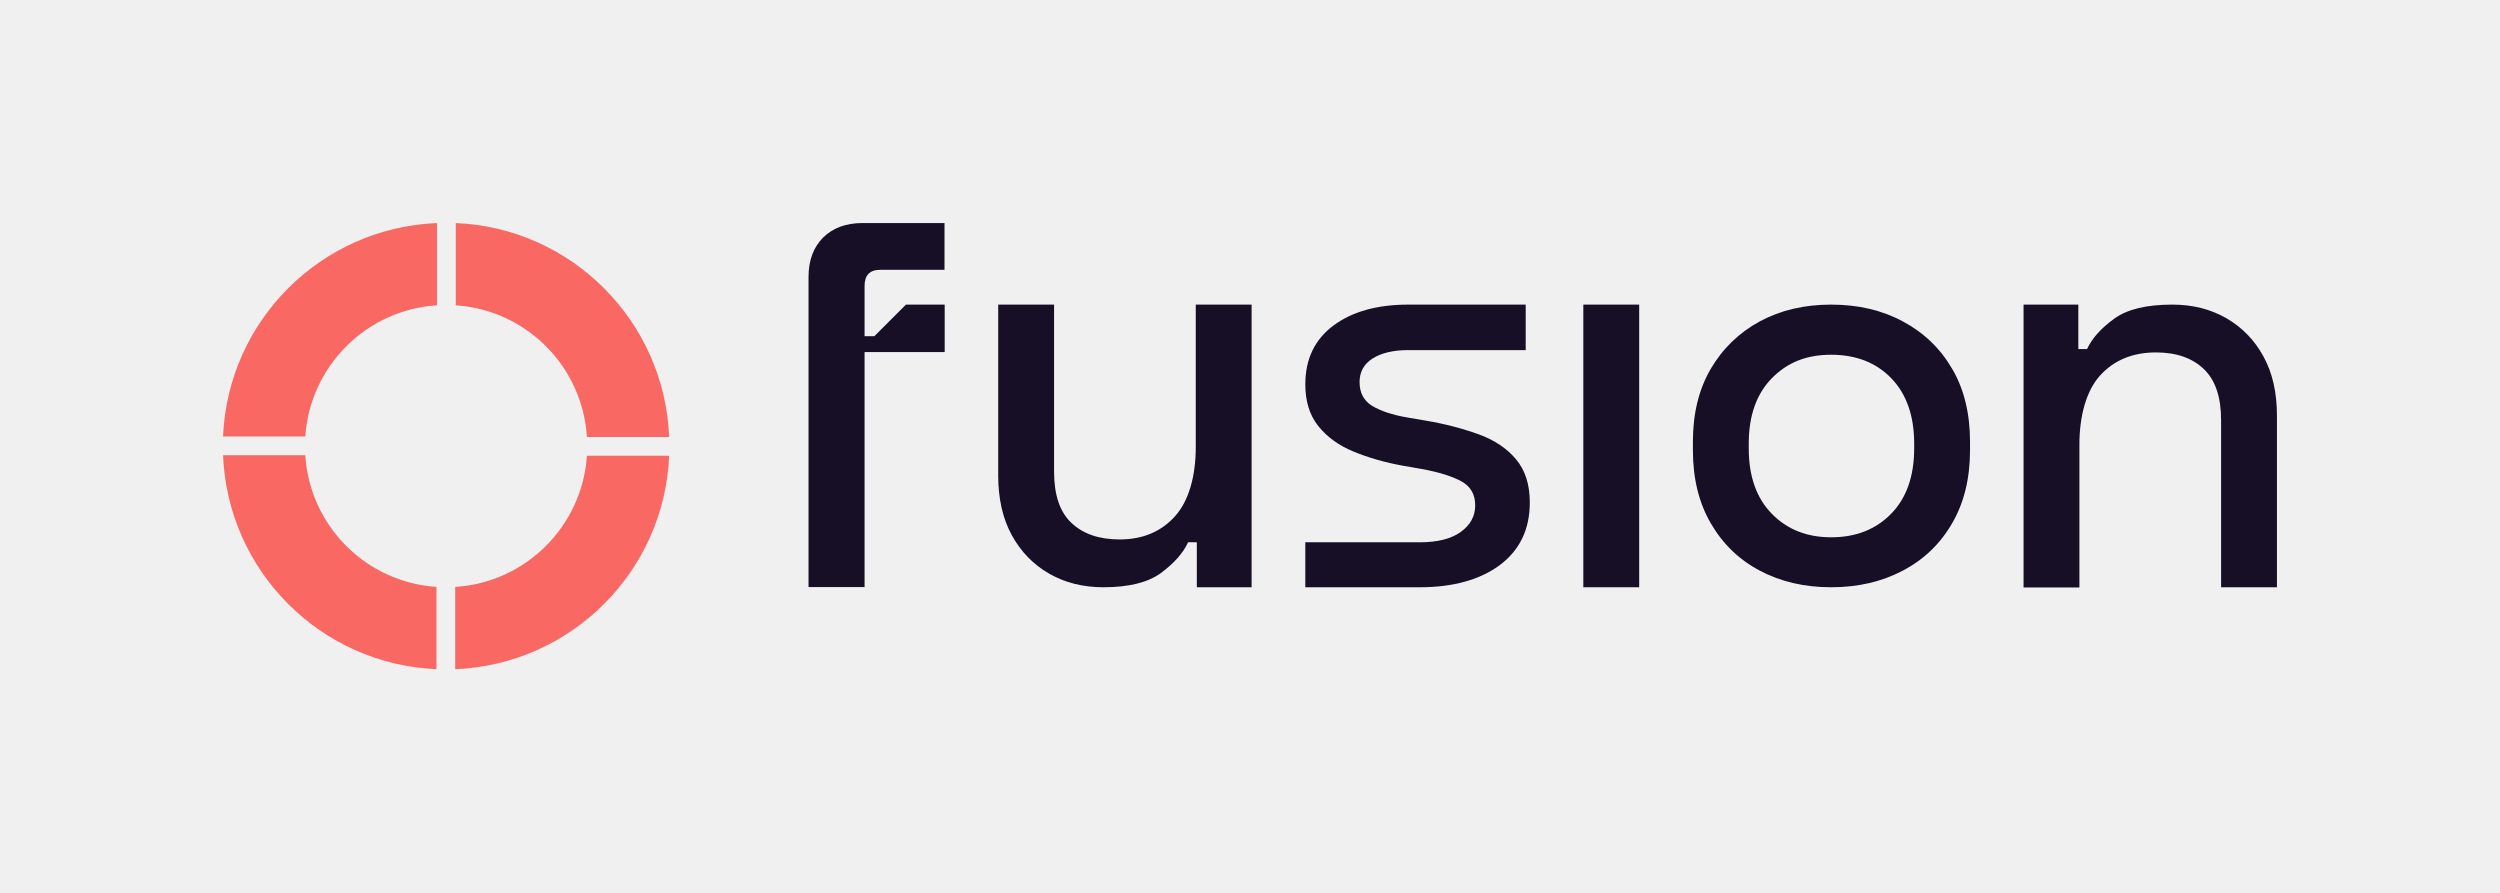
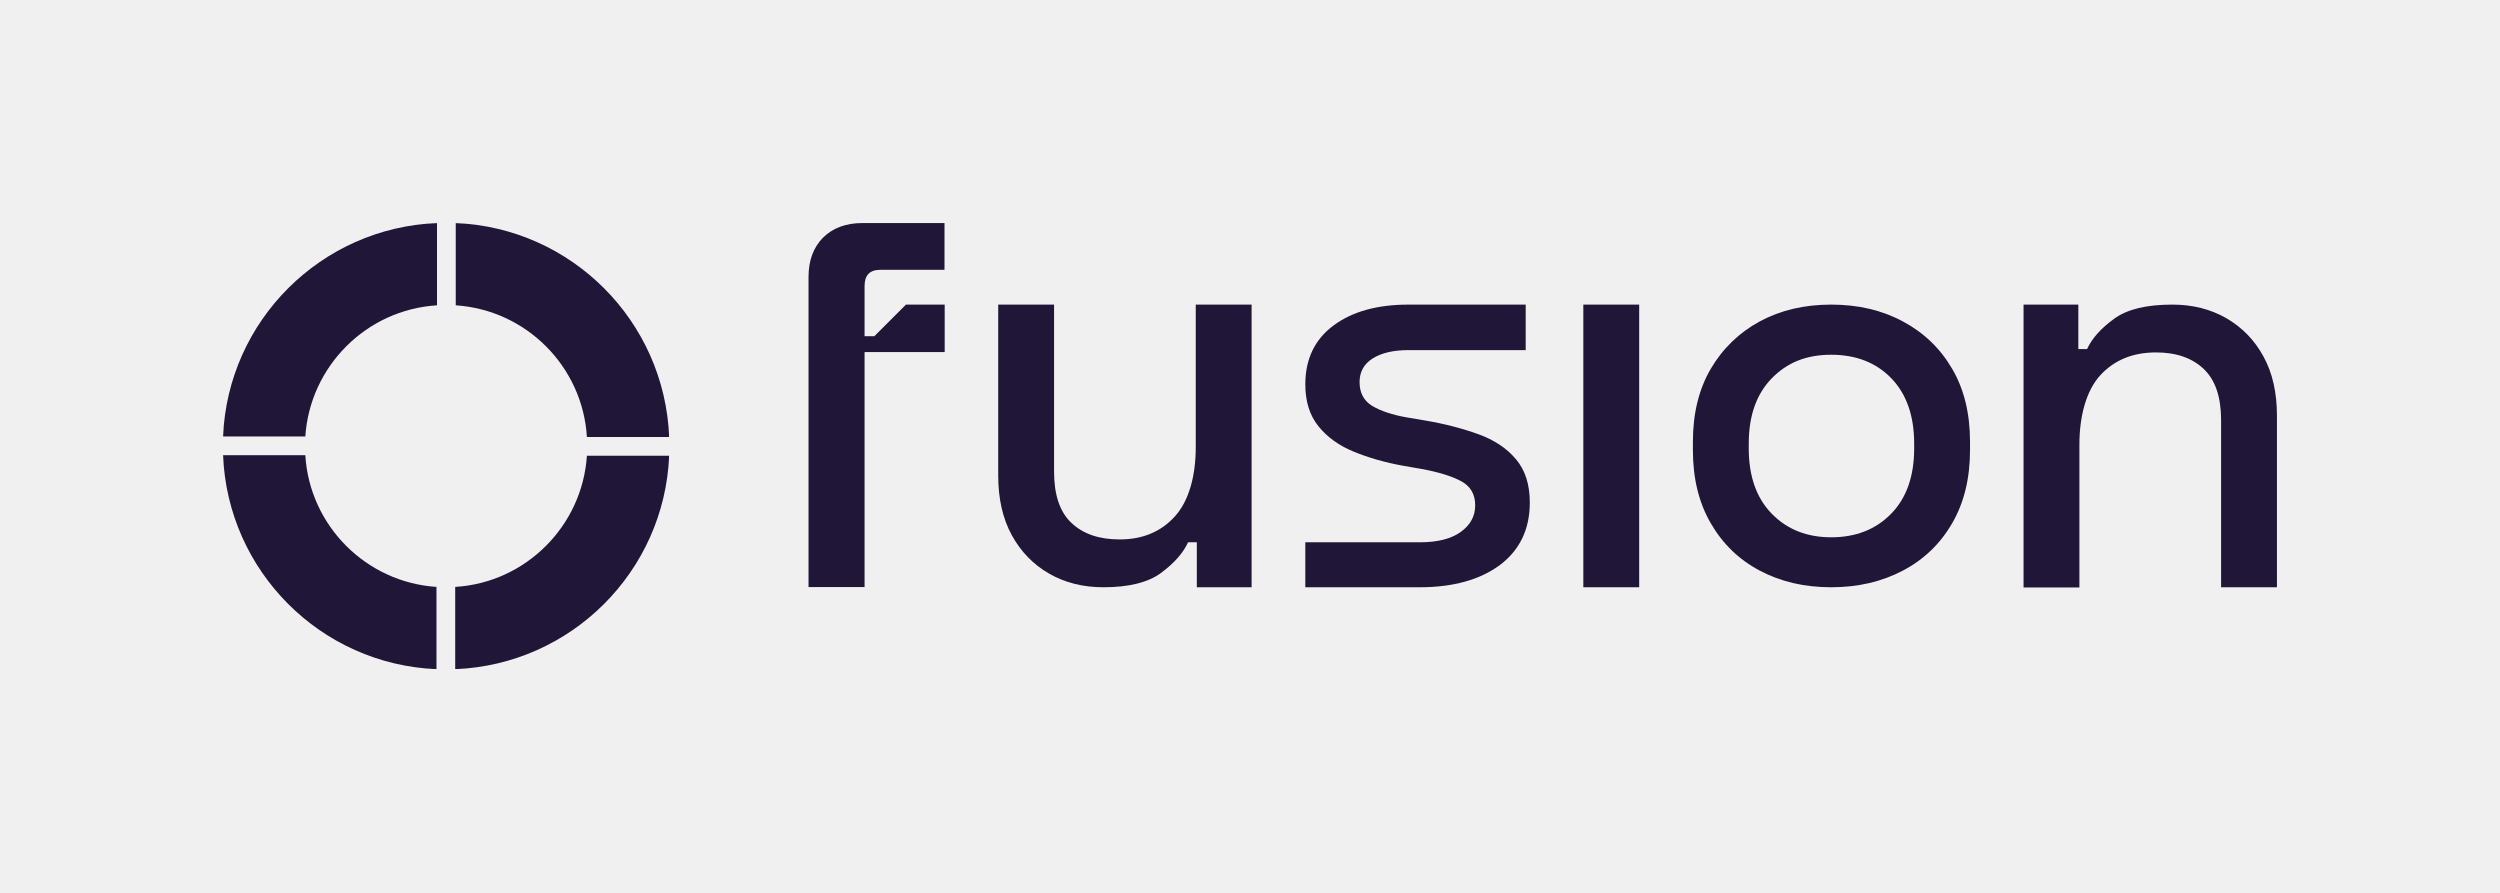
- <svg xmlns="http://www.w3.org/2000/svg" xmlns:xlink="http://www.w3.org/1999/xlink" version="1.1" id="Layer_1" x="0px" y="0px" viewBox="0 0 1401 500" style="enable-background:new 0 0 1401 500;" xml:space="preserve">
-   <style type="text/css">
- 	.st0{clip-path:url(#SVGID_00000003087667544548497830000000319113165852316564_);}
- 	.st1{fill:#FA6863;}
- 	.st2{fill:#160F26;}
- </style>
-   <g>
-     <defs>
-       <rect id="SVGID_1_" x="125" y="125" width="250" height="250" />
-     </defs>
-     <clipPath id="SVGID_00000093148082405372690750000013766751319977180595_">
-       <use xlink:href="#SVGID_1_" style="overflow:visible;" />
-     </clipPath>
-     <g style="clip-path:url(#SVGID_00000093148082405372690750000013766751319977180595_);">
-       <path class="st1" d="M244.6,328.9c-39.5-2.6-71.1-34.3-73.5-73.8H125c2.6,65,54.7,117.2,119.6,119.9V328.9z" />
-       <path class="st1" d="M171.1,244.6c2.6-39.4,34.3-71.1,73.8-73.5V125c-65,2.6-117.2,54.7-119.9,119.6H171.1z" />
-       <path class="st1" d="M328.9,255.4c-2.6,39.4-34.3,71.1-73.8,73.5V375c65-2.6,117.2-54.7,119.9-119.6H328.9z" />
-       <path class="st1" d="M255.4,171.1c39.5,2.6,71.1,34.3,73.5,73.8H375c-2.6-65-54.7-117.2-119.6-119.9V171.1z" />
-     </g>
+ <svg xmlns="http://www.w3.org/2000/svg" width="1401" height="500" viewBox="0 0 1401 500" fill="none">
+   <mask id="mask0_416_596" style="mask-type:luminance" maskUnits="userSpaceOnUse" x="125" y="125" width="250" height="250">
+     <path d="M375 125H125V375H375V125Z" fill="white" />
+   </mask>
+   <g mask="url(#mask0_416_596)">
+     <path d="M244.6 328.9C205.1 326.3 173.5 294.6 171.1 255.1H125C127.6 320.1 179.7 372.3 244.6 375V328.9Z" fill="#201637" />
+     <path d="M171.1 244.6C173.7 205.2 205.4 173.5 244.9 171.1V125C179.9 127.6 127.7 179.7 125 244.6H171.1Z" fill="#201637" />
+     <path d="M328.9 255.4C326.3 294.8 294.6 326.5 255.1 328.9V375C320.1 372.4 372.3 320.3 375 255.4H328.9Z" fill="#201637" />
+     <path d="M255.4 171.1C294.9 173.7 326.5 205.4 328.9 244.9H375C372.4 179.9 320.3 127.7 255.4 125V171.1Z" fill="#201637" />
  </g>
-   <path class="st2" d="M618.4,329.1c-11.4,0-21.5-2.5-30.4-7.6c-8.9-5.1-15.9-12.3-21-21.6c-5.1-9.3-7.6-20.5-7.6-33.4v-95.8h31.3  v93.6c0,13,3.2,22.6,9.7,28.7c6.5,6.2,15.5,9.3,27.1,9.3c12.8,0,23.1-4.3,30.9-12.9c7.8-8.6,11.7-22.5,11.7-38.8v-79.9h31.3v158.4  h-30.7v-25.2h-4.9c-2.8,6.1-7.9,11.8-15.2,17.2C643.4,326.4,632.6,329.1,618.4,329.1L618.4,329.1z" />
-   <path class="st2" d="M887.3,329.1V170.7h31.3v158.4L887.3,329.1L887.3,329.1z" />
-   <path class="st2" d="M1026.2,329.1c-15,0-28.3-3.1-40-9.3c-11.7-6.2-20.8-15-27.5-26.6c-6.7-11.5-10-25.2-10-41v-4.6  c0-15.8,3.3-29.4,10-40.9c6.7-11.4,15.9-20.3,27.5-26.6c11.7-6.3,25-9.4,40-9.4s28.4,3.1,40.1,9.4c11.8,6.3,21,15.1,27.7,26.6  c6.7,11.4,10,25.1,10,40.9v4.6c0,15.8-3.3,29.5-10,41c-6.7,11.6-15.9,20.4-27.7,26.6C1054.5,326,1041.2,329.1,1026.2,329.1z   M1026.2,301.1c13.8,0,25-4.4,33.6-13.2c8.6-8.8,12.9-21,12.9-36.6v-2.7c0-15.6-4.3-27.8-12.8-36.6c-8.5-8.8-19.8-13.2-33.7-13.2  c-14,0-24.7,4.4-33.3,13.2c-8.6,8.8-12.9,21-12.9,36.6v2.7c0,15.6,4.3,27.8,12.9,36.6C1001.5,296.7,1012.6,301.1,1026.2,301.1z" />
-   <path class="st2" d="M1134,329.1V170.7h30.7v24.9h4.9c2.8-6.1,7.9-11.7,15.2-17c7.3-5.3,18.1-7.9,32.5-7.9c11.4,0,21.4,2.5,30.3,7.6  c8.8,5.1,15.8,12.2,20.8,21.4c5.1,9.2,7.6,20.3,7.6,33.3v96.1h-31.3v-93.6c0-13-3.2-22.5-9.7-28.7c-6.5-6.2-15.4-9.3-26.8-9.3  c-13,0-23.4,4.3-31.2,12.8c-7.8,8.5-11.7,22.7-11.7,38.9v80H1134z" />
-   <path class="st2" d="M795.6,329.1h-64.1v-25.2h64.1c9.9,0,17.6-1.9,23-5.8c5.4-3.9,8.1-8.8,8.1-14.9s-2.5-10.5-7.6-13.4  c-5.1-2.8-12.6-5.2-22.5-7l-10.3-1.8c-10.1-1.8-19.4-4.5-27.7-7.9c-8.3-3.4-14.9-8.2-19.8-14.3c-4.9-6.1-7.3-13.9-7.3-23.4  c0-14.2,5.3-25.2,15.8-33c10.5-7.8,24.5-11.7,42-11.7h65.7v25.5h-65.7c-8.5,0-15.2,1.6-20.1,4.7c-4.9,3.1-7.3,7.6-7.3,13.2  c0,6.1,2.4,10.5,7.1,13.4c4.8,2.8,11.2,5,19.3,6.4l10.6,1.8c10.7,1.8,20.6,4.4,29.5,7.6c8.9,3.2,16,7.9,21.1,14  c5.2,6.1,7.8,14.2,7.8,24.3c0,15-5.6,26.6-16.7,35C829.4,324.9,814.4,329.1,795.6,329.1L795.6,329.1z" />
-   <path class="st2" d="M461.2,133.2c-5.4,5.5-8.1,12.8-8.1,22v173.8h31.4V197.3h44.9v-26.6h-21.7l-17.7,17.7h-5.5v-28.1  c0-6.1,2.9-9.1,8.9-9.1h35.9V125h-46C474,125,466.6,127.8,461.2,133.2z" />
+   <path d="M618.4 329.099C607 329.099 596.9 326.599 588 321.499C579.1 316.399 572.1 309.199 567 299.899C561.9 290.599 559.4 279.399 559.4 266.499V170.699H590.7V264.299C590.7 277.299 593.9 286.899 600.4 292.999C606.9 299.199 615.9 302.299 627.5 302.299C640.3 302.299 650.6 297.999 658.4 289.399C666.2 280.799 670.1 266.899 670.1 250.599V170.699H701.4V329.099H670.7V303.899H665.8C663 309.999 657.9 315.699 650.6 321.099C643.4 326.399 632.6 329.099 618.4 329.099Z" fill="#201637" />
+   <path d="M887.3 329.099V170.699H918.6V329.099H887.3Z" fill="#201637" />
+   <path d="M1026.2 329.099C1011.2 329.099 997.9 325.999 986.2 319.799C974.5 313.599 965.4 304.799 958.7 293.199C952 281.699 948.7 267.999 948.7 252.199V247.599C948.7 231.799 952 218.199 958.7 206.699C965.4 195.299 974.6 186.399 986.2 180.099C997.9 173.799 1011.2 170.699 1026.2 170.699C1041.2 170.699 1054.6 173.799 1066.3 180.099C1078.1 186.399 1087.3 195.199 1094 206.699C1100.7 218.099 1104 231.799 1104 247.599V252.199C1104 267.999 1100.7 281.699 1094 293.199C1087.3 304.799 1078.1 313.599 1066.3 319.799C1054.5 325.999 1041.2 329.099 1026.2 329.099ZM1026.2 301.099C1040 301.099 1051.2 296.699 1059.8 287.899C1068.4 279.099 1072.7 266.899 1072.7 251.299V248.599C1072.7 232.999 1068.4 220.799 1059.9 211.999C1051.4 203.199 1040.1 198.799 1026.2 198.799C1012.2 198.799 1001.5 203.199 992.9 211.999C984.3 220.799 980 232.999 980 248.599V251.299C980 266.899 984.3 279.099 992.9 287.899C1001.5 296.699 1012.6 301.099 1026.2 301.099Z" fill="#201637" />
+   <path d="M1134 329.099V170.699H1164.7V195.599H1169.6C1172.4 189.499 1177.5 183.899 1184.8 178.599C1192.1 173.299 1202.9 170.699 1217.3 170.699C1228.7 170.699 1238.7 173.199 1247.6 178.299C1256.4 183.399 1263.4 190.499 1268.4 199.699C1273.5 208.899 1276 219.999 1276 232.999V329.099H1244.7V235.499C1244.7 222.499 1241.5 212.999 1235 206.799C1228.5 200.599 1219.6 197.499 1208.2 197.499C1195.2 197.499 1184.8 201.799 1177 210.299C1169.2 218.799 1165.3 232.999 1165.3 249.199V329.199H1134V329.099Z" fill="#201637" />
+   <path d="M795.6 329.099H731.5V303.899H795.6C805.5 303.899 813.2 301.999 818.6 298.099C824 294.199 826.7 289.299 826.7 283.199C826.7 277.099 824.2 272.699 819.1 269.799C814 266.999 806.5 264.599 796.6 262.799L786.3 260.999C776.2 259.199 766.9 256.499 758.6 253.099C750.3 249.699 743.7 244.899 738.8 238.799C733.9 232.699 731.5 224.899 731.5 215.399C731.5 201.199 736.8 190.199 747.3 182.399C757.8 174.599 771.8 170.699 789.3 170.699H855V196.199H789.3C780.8 196.199 774.1 197.799 769.2 200.899C764.3 203.999 761.9 208.499 761.9 214.099C761.9 220.199 764.3 224.599 769 227.499C773.8 230.299 780.2 232.499 788.3 233.899L798.9 235.699C809.6 237.499 819.5 240.099 828.4 243.299C837.3 246.499 844.4 251.199 849.5 257.299C854.7 263.399 857.3 271.499 857.3 281.599C857.3 296.599 851.7 308.199 840.6 316.599C829.4 324.899 814.4 329.099 795.6 329.099Z" fill="#201637" />
+   <path d="M461.2 133.2C455.8 138.7 453.1 146 453.1 155.2V329H484.5V197.3H529.4V170.7H507.7L490 188.4H484.5V160.3C484.5 154.2 487.4 151.2 493.4 151.2H529.3V125H483.3C474 125 466.6 127.8 461.2 133.2Z" fill="#201637" />
</svg>
